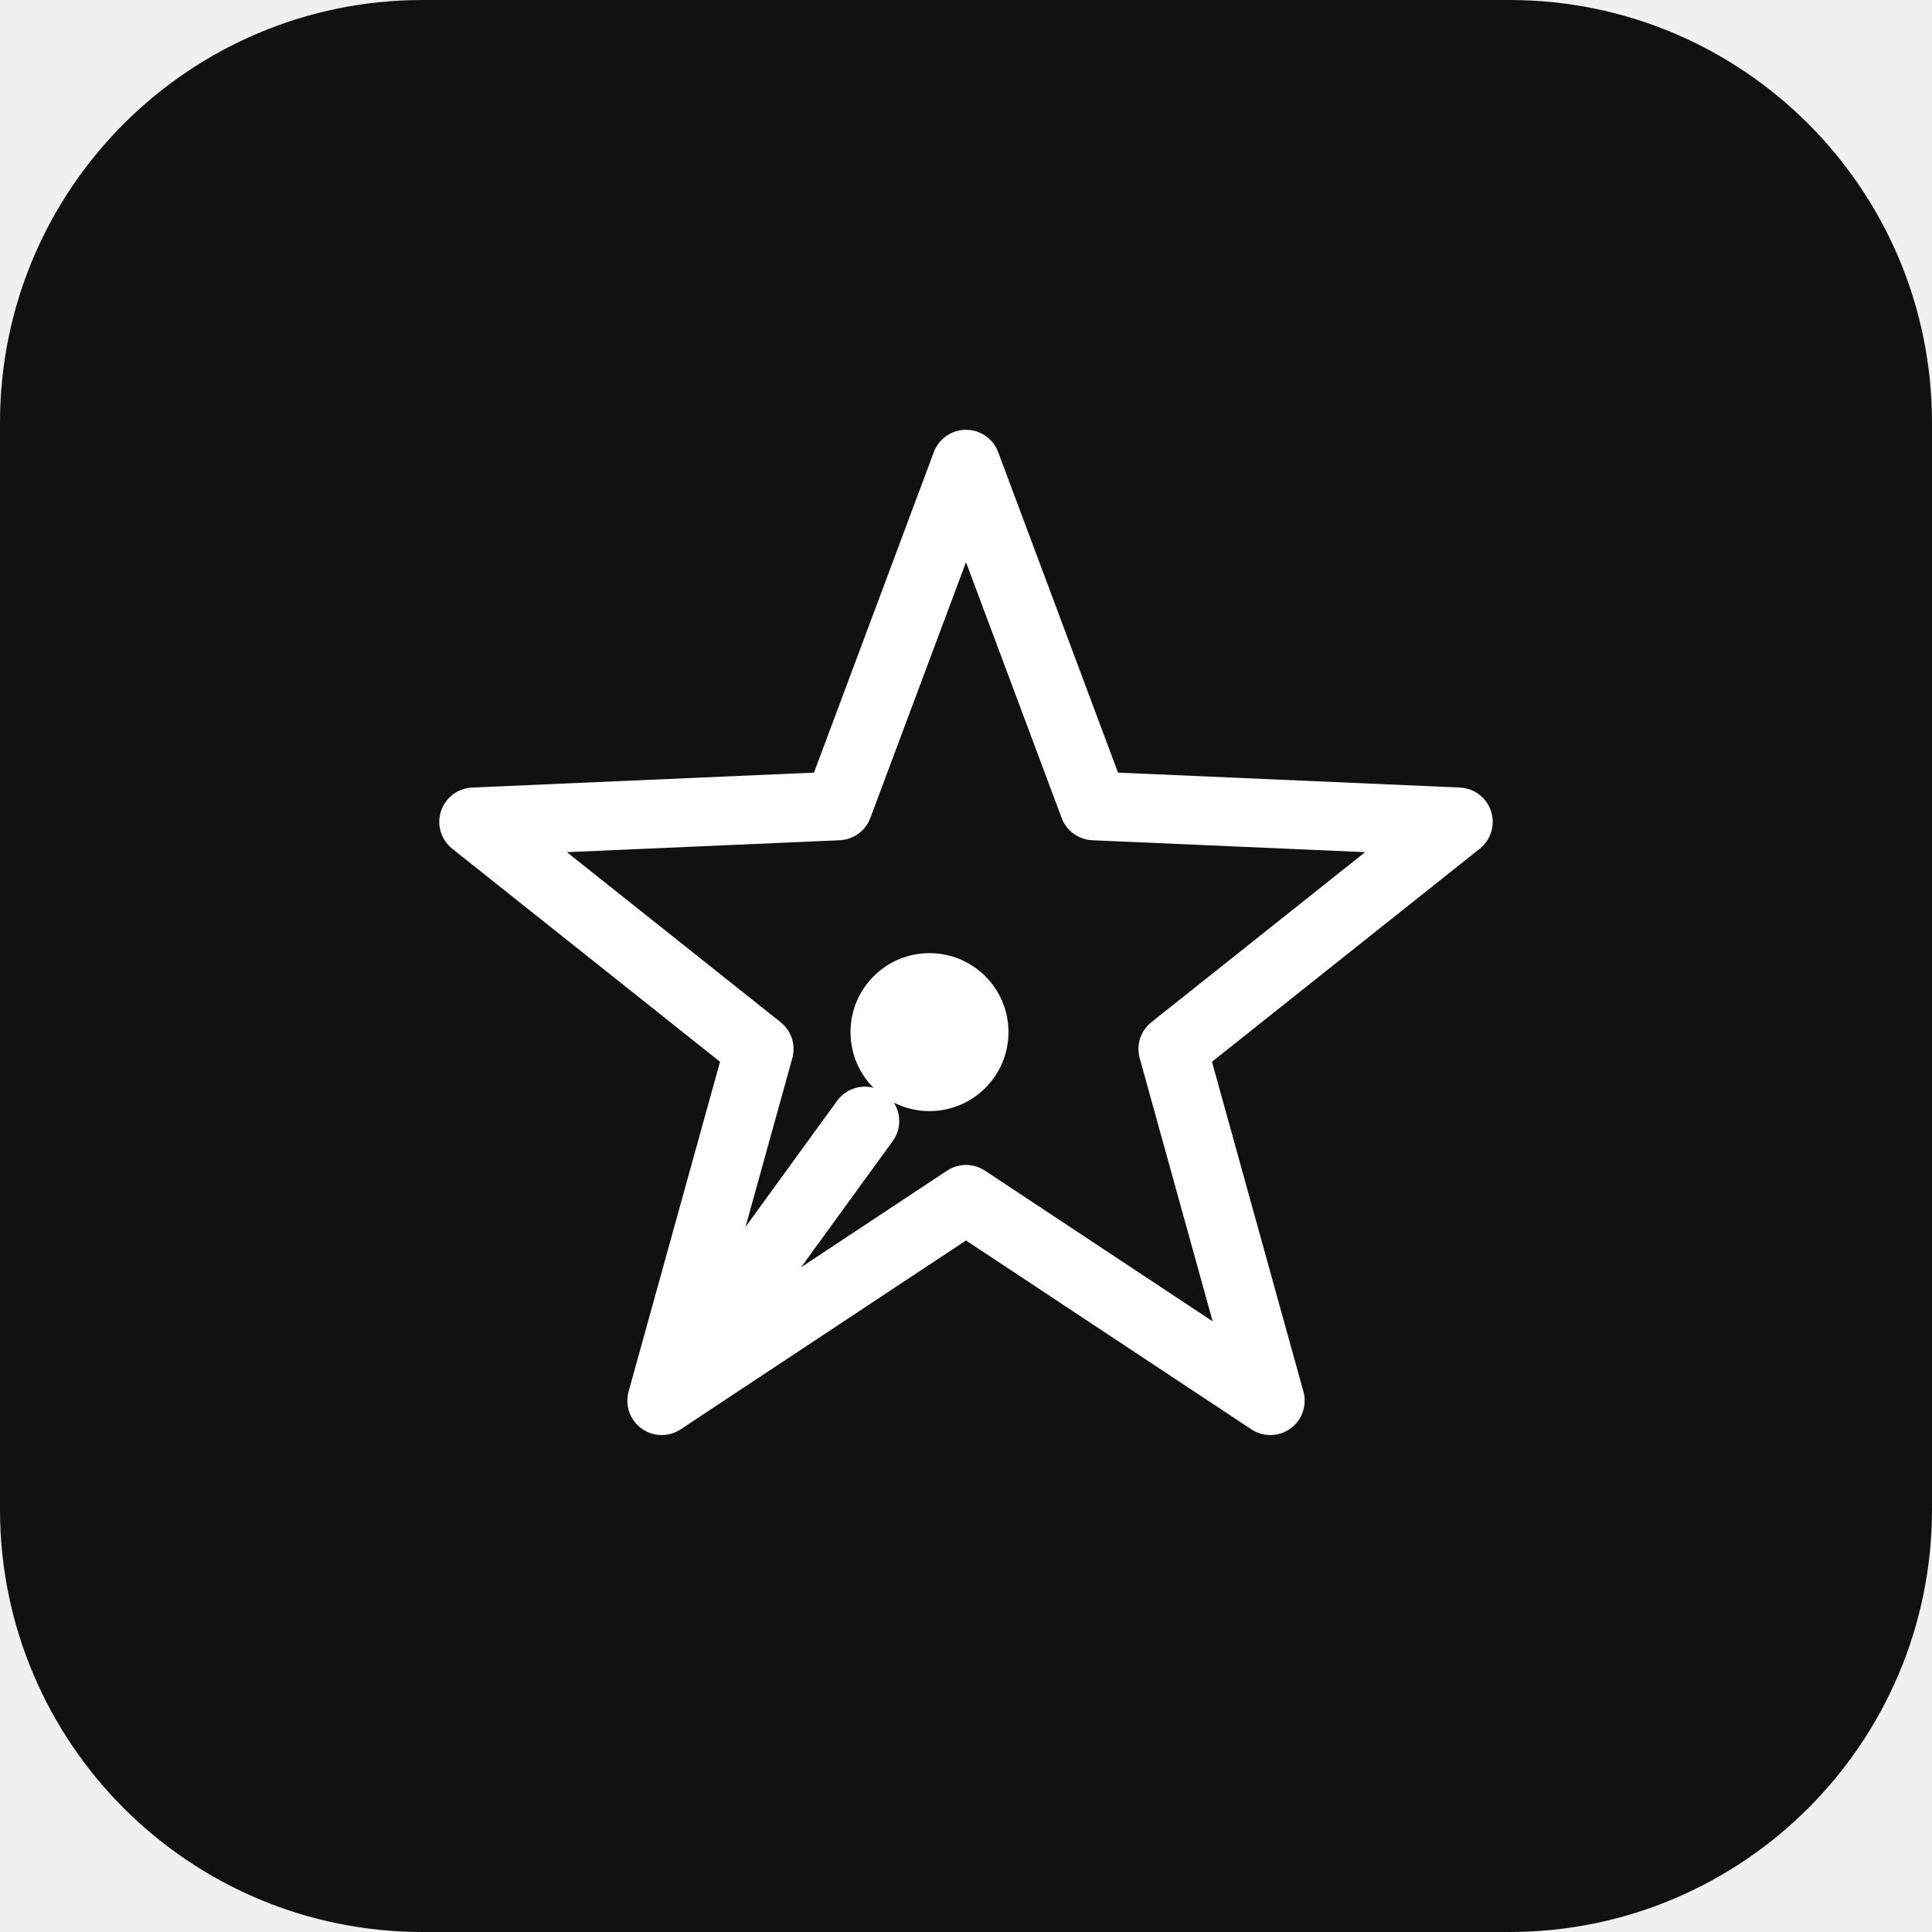
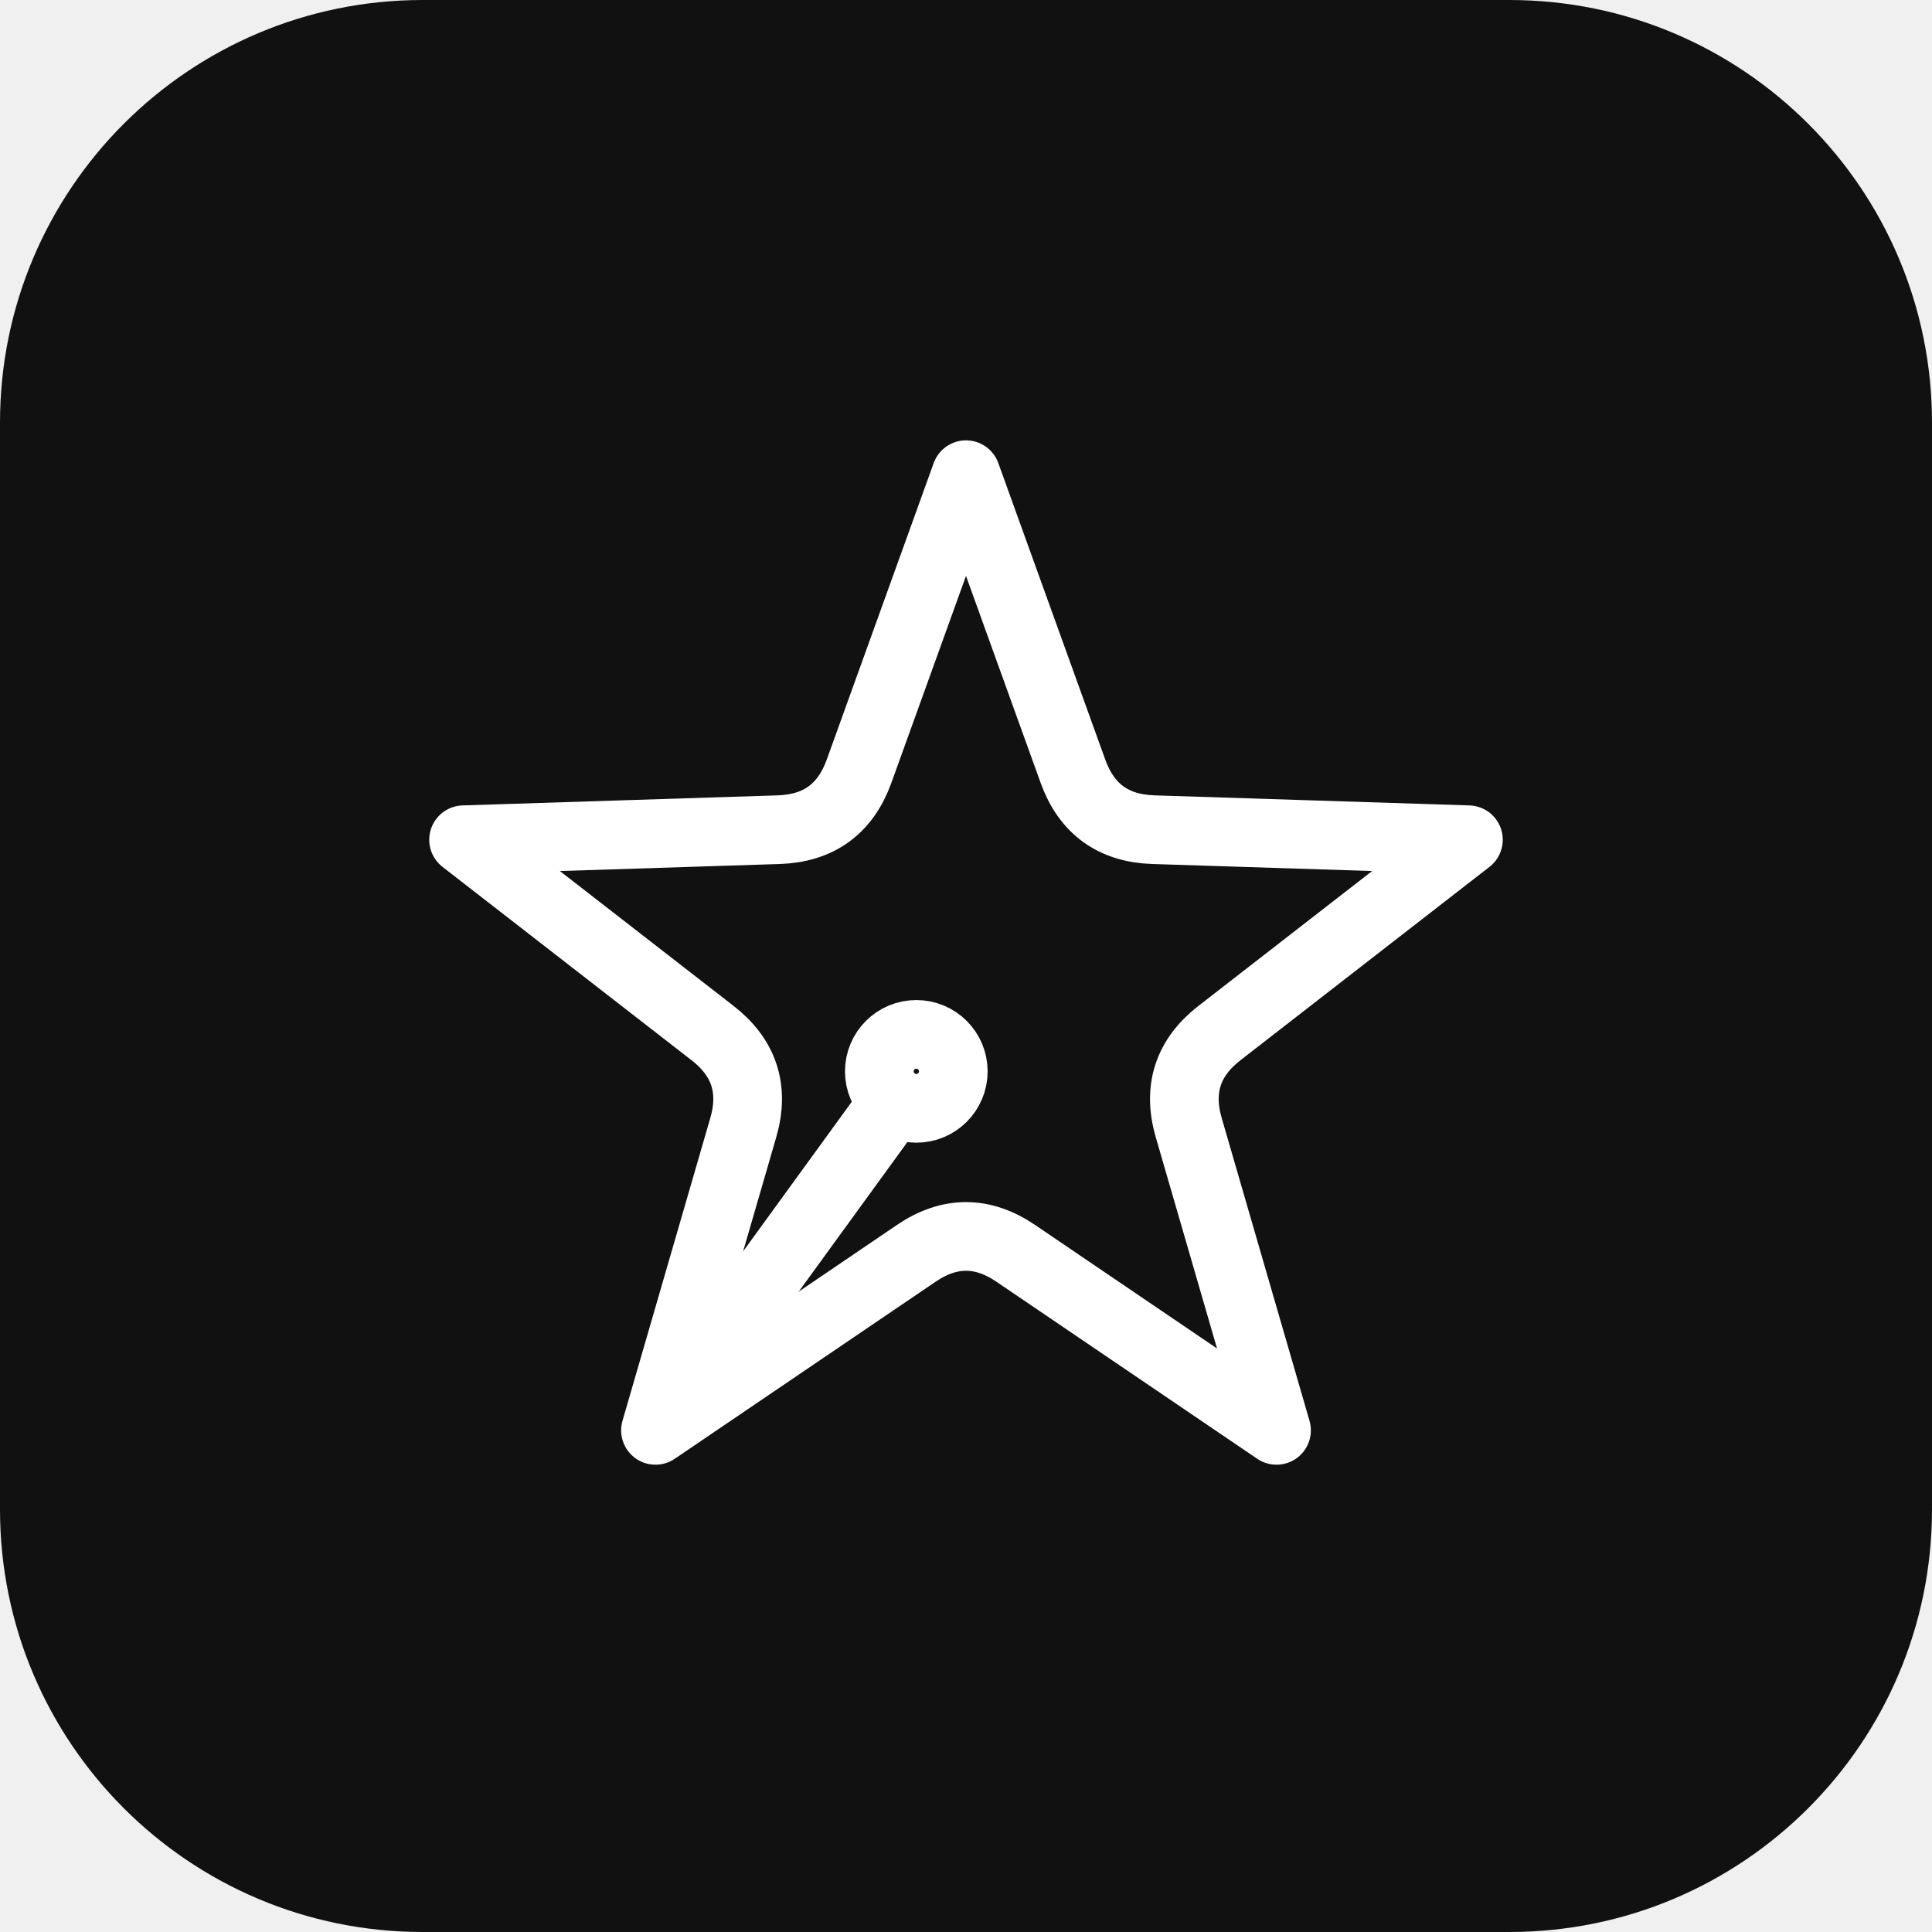
<svg xmlns="http://www.w3.org/2000/svg" viewBox="0 0 512 512">
  <rect width="512" height="512" rx="112" fill="#111111" />
  <g transform="translate(256 256) scale(.7) translate(-256 -256)">
    <g fill="none" stroke="#ffffff" stroke-width="26" stroke-linecap="round" stroke-linejoin="round">
-       <path d="M371.21 420.57L256 344.32L140.79 420.57L177.71 287.44L69.59 201.43L207.61 195.4L256 66L304.39 195.4L442.41 201.43L334.29 287.44Z" pathLength="1" />
-       <path class="" d="M217.72 314.68L163.84 388.85" pathLength="1" />
+       <path d="M373.56 431.8L274.81 364.77Q256 352 237.19 364.77L138.44 431.8L171.68 317.17Q178.01 295.34 160.06 281.4L65.79 208.2L185.08 204.39Q207.8 203.66 215.51 182.27L256 70L296.49 182.27Q304.2 203.66 326.92 204.39L446.21 208.2L351.94 281.4Q333.99 295.34 340.32 317.17Z" pathLength="1" />
+       <path d="M228.96 307.21L140.21 429.38" pathLength="1" />
+       <circle cx="237.19" cy="295.89" r="14" pathLength="1" />
    </g>
-     <circle cx="242.18" cy="281.03" r="29.9" fill="#ffffff" />
  </g>
</svg>
